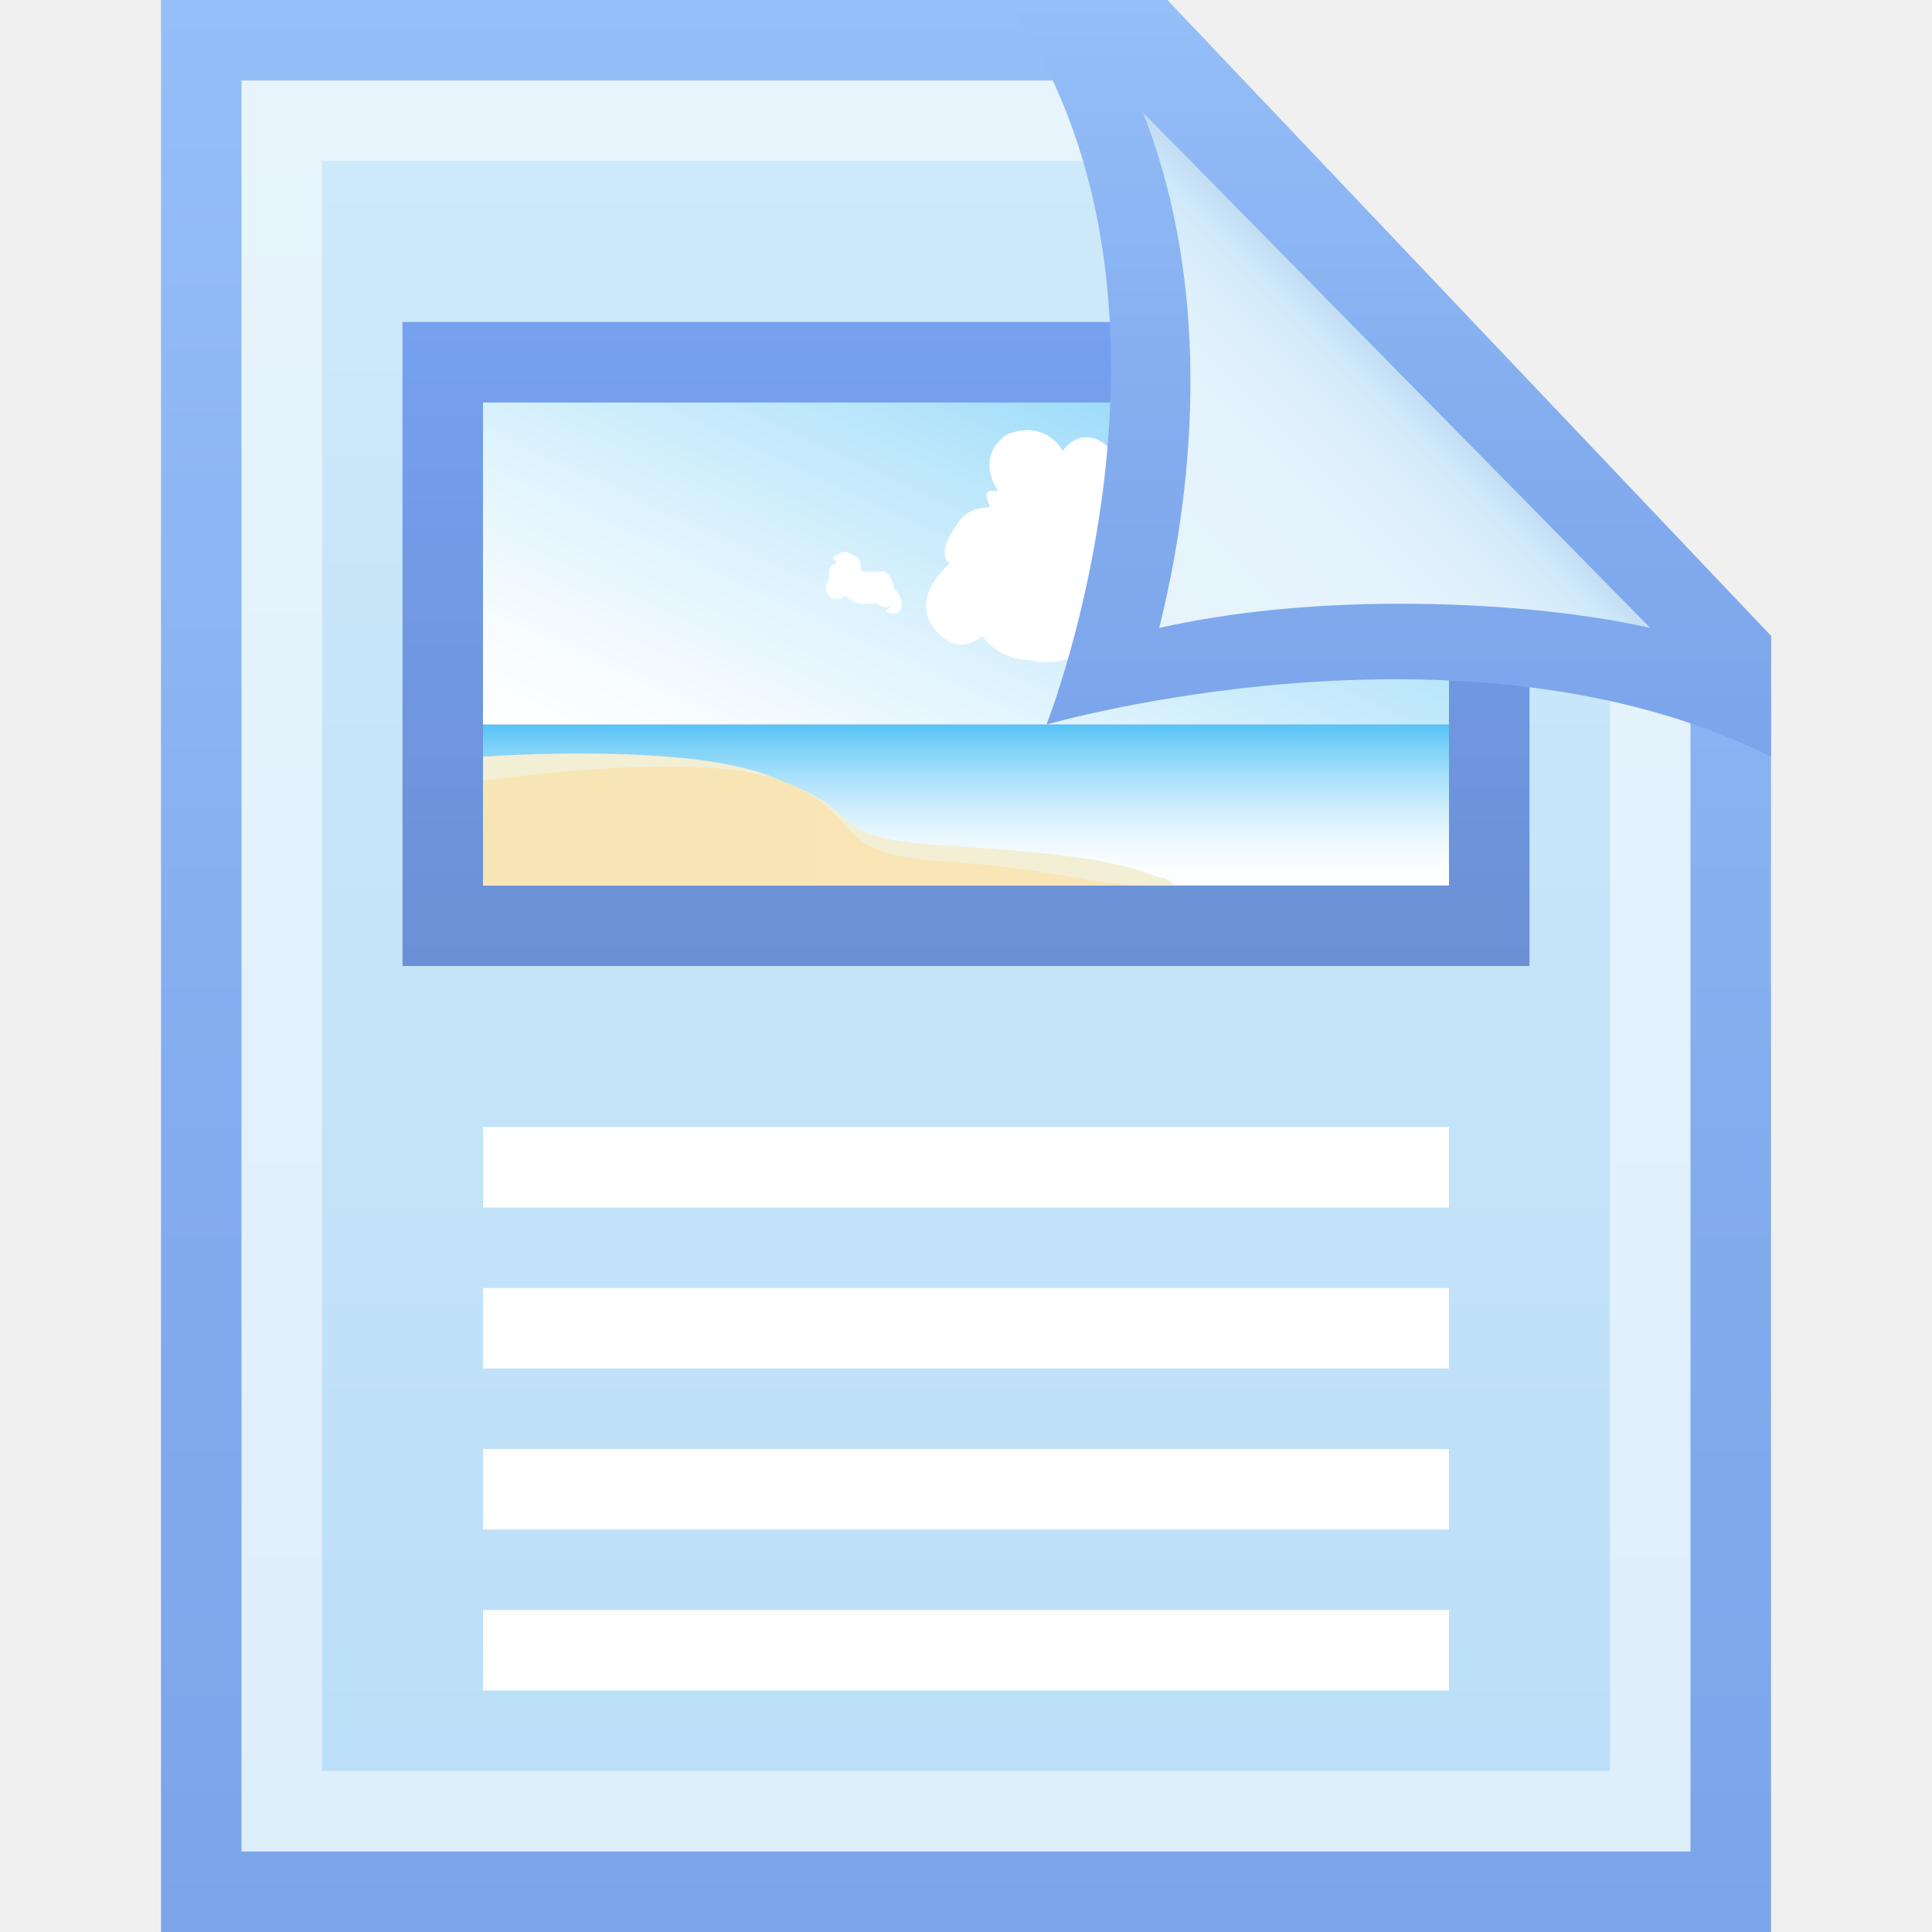
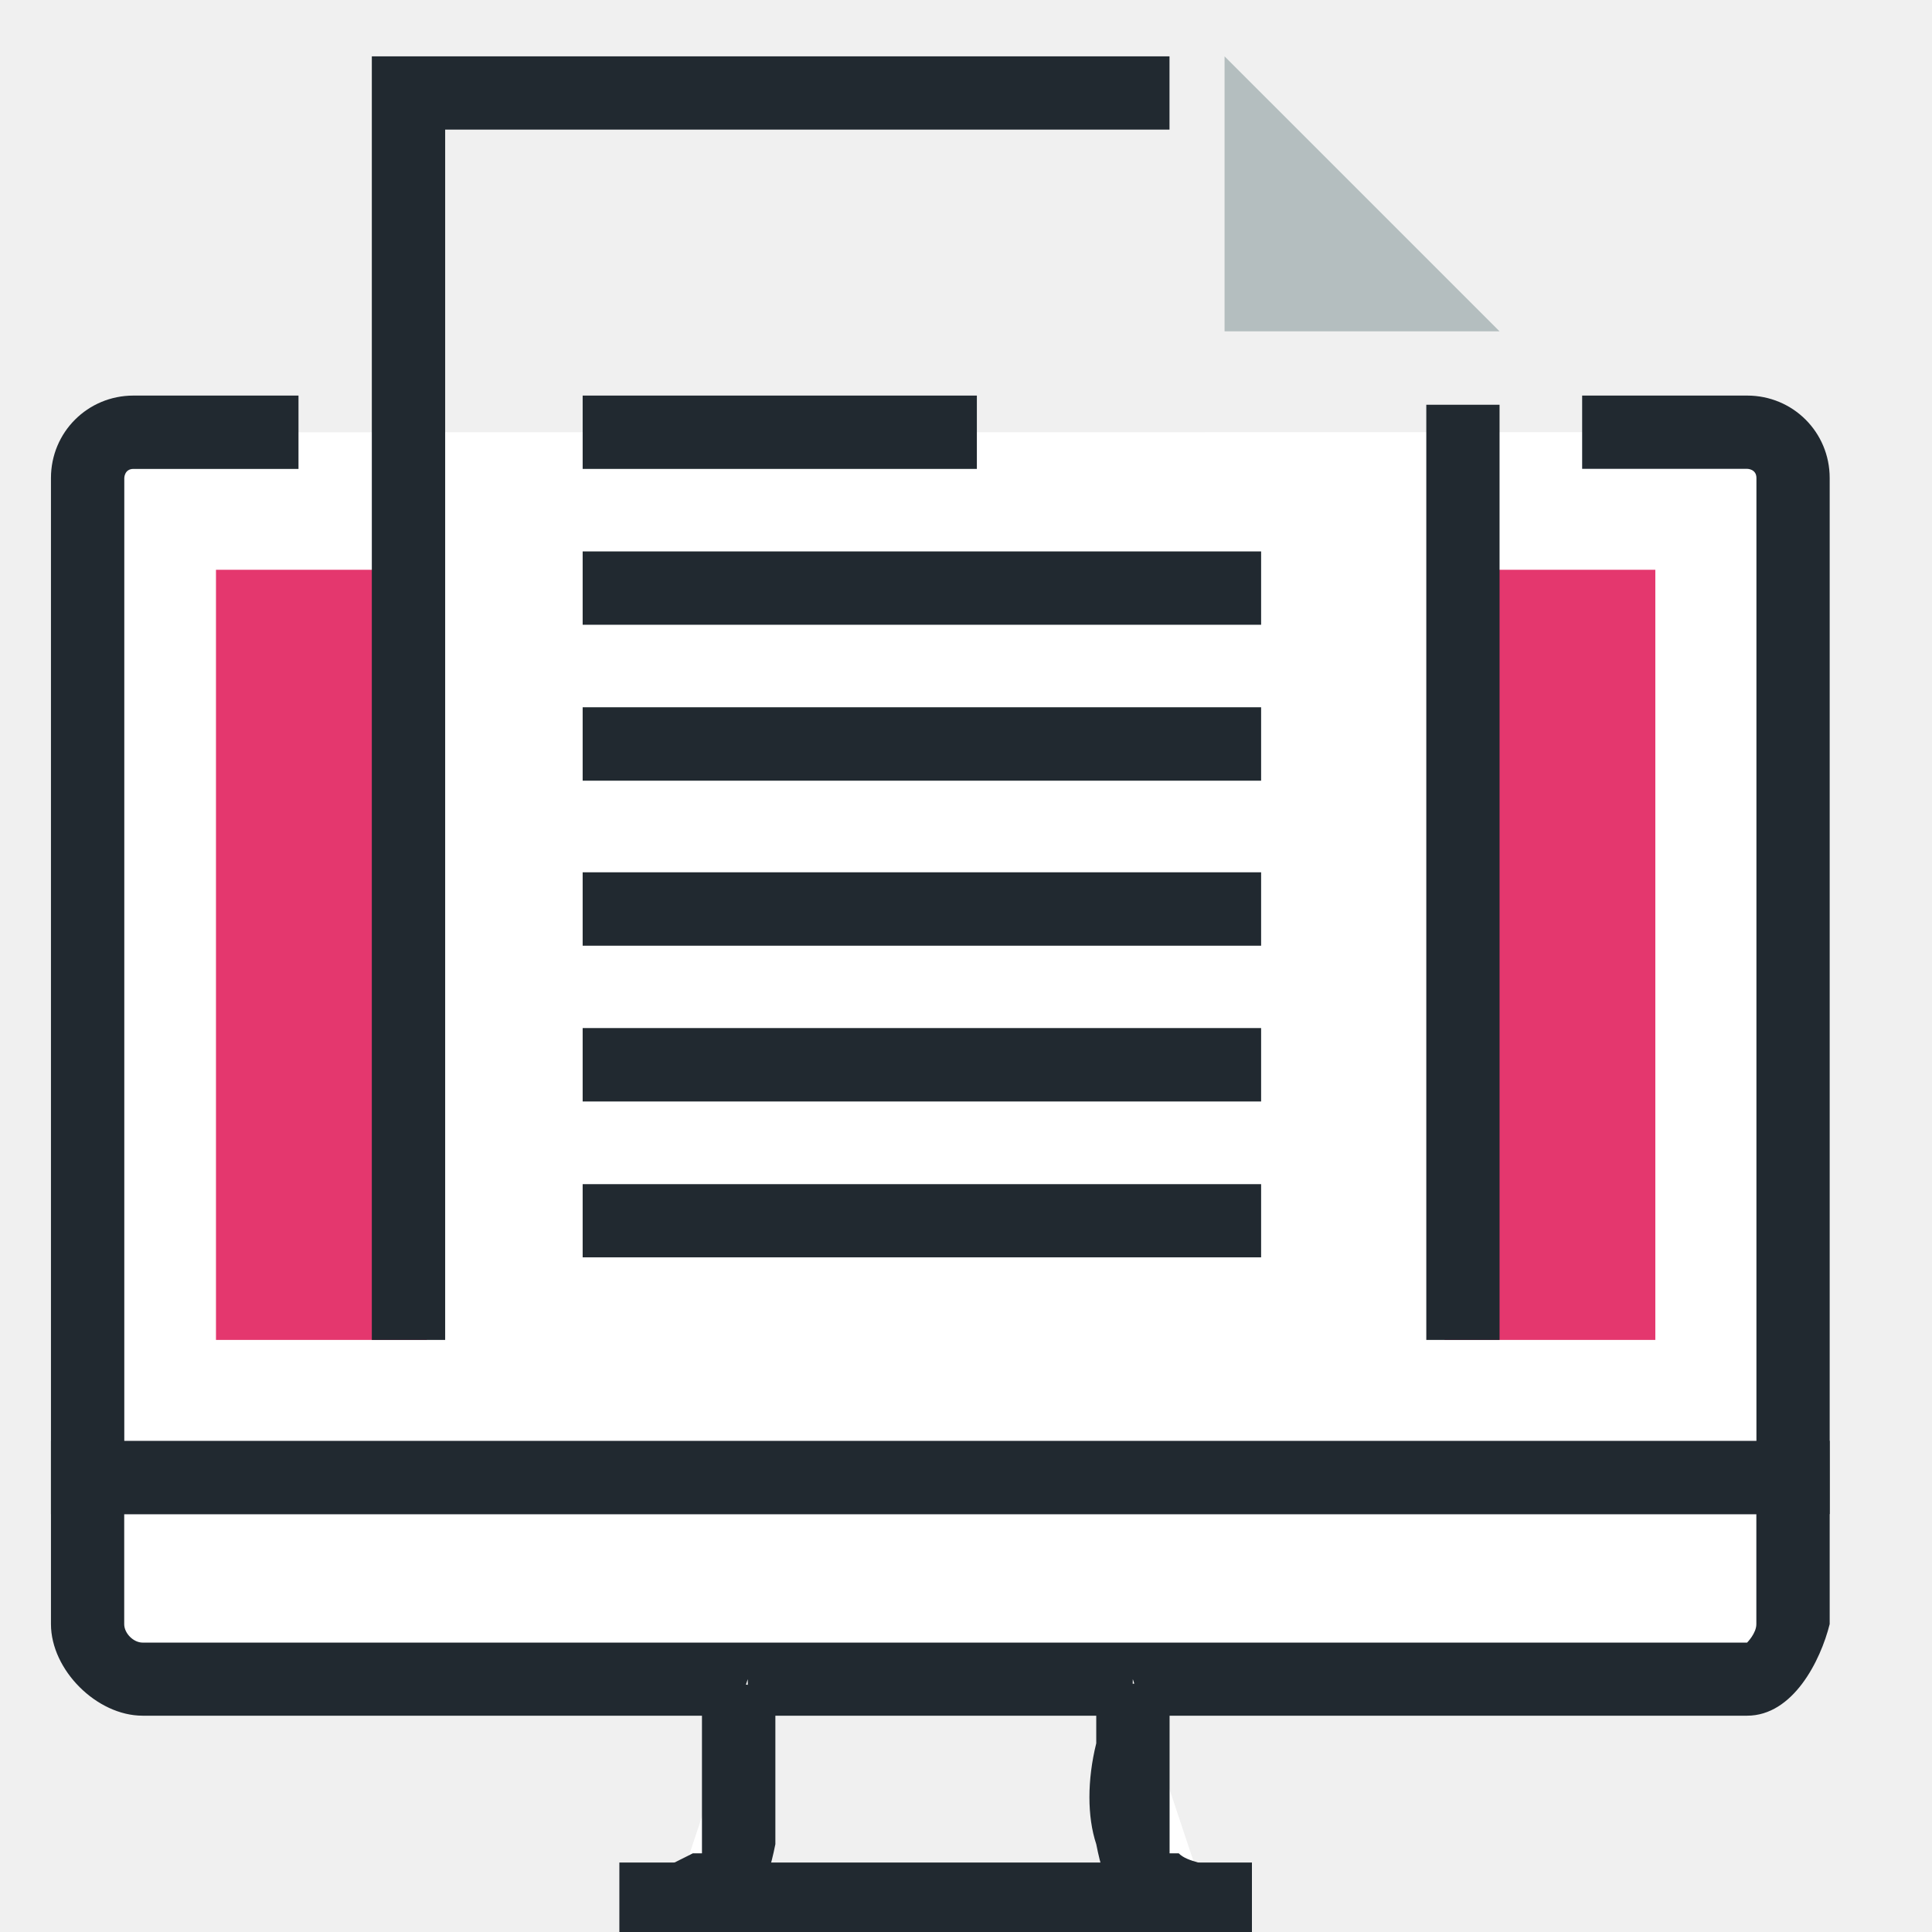
- <svg xmlns="http://www.w3.org/2000/svg" version="1.1" x="0px" y="0px" width="24px" height="24px" viewBox="-2 0 24 24" style="overflow:visible;enable-background:new -2 0 24 24;" xml:space="preserve" preserveAspectRatio="xMinYMid meet">
-   <defs>
- </defs>
-   <linearGradient id="SVGID_1_" gradientUnits="userSpaceOnUse" x1="9.999" y1="0" x2="9.999" y2="24">
-     <stop offset="0" style="stop-color:#95BFF8" />
-     <stop offset="0.557" style="stop-color:#84ADEF" />
-     <stop offset="1" style="stop-color:#7CA4EB" />
-   </linearGradient>
-   <polygon style="fill:url(#SVGID_1_);" points="12.5,0 11.5,0 1,0 0,0 0,24 1,24 19,24 20,24 20,7.9 " />
-   <linearGradient id="SVGID_2_" gradientUnits="userSpaceOnUse" x1="9.999" y1="1" x2="9.999" y2="23">
-     <stop offset="0" style="stop-color:#E7F4FC" />
-     <stop offset="1" style="stop-color:#DEEFFC" />
-   </linearGradient>
-   <polygon style="fill:url(#SVGID_2_);" points="12.1,1 11.1,1 2,1 1,1 1,23 2,23 18,23 19,23 19,8.3 " />
-   <linearGradient id="SVGID_3_" gradientUnits="userSpaceOnUse" x1="9.999" y1="2" x2="9.999" y2="22">
-     <stop offset="0" style="stop-color:#CEE9F9" />
-     <stop offset="1" style="stop-color:#BBDFF8" />
-   </linearGradient>
-   <polygon style="fill:url(#SVGID_3_);" points="11.6,2 10.6,2 3,2 2,2 2,22 3,22 17,22 18,22 18,8.7 " />
-   <path style="fill:#FFFFFF;" d="M16,21H4v-1h12V21z M16,18H4v1h12V18z M16,16H4v1h12V16z M16,14H4v1h12V14z" />
-   <linearGradient id="SVGID_4_" gradientUnits="userSpaceOnUse" x1="9.999" y1="4" x2="9.999" y2="12">
-     <stop offset="0" style="stop-color:#76A1F0" />
-     <stop offset="1" style="stop-color:#6B90D5" />
-   </linearGradient>
-   <polygon style="fill:url(#SVGID_4_);" points="15.3,4 14.3,4 4,4 3,4 3,12 4,12 16,12 17,12 17,5.8 " />
-   <linearGradient id="SVGID_5_" gradientUnits="userSpaceOnUse" x1="9.999" y1="9" x2="9.999" y2="11">
-     <stop offset="0" style="stop-color:#57C3F6" />
-     <stop offset="0.165" style="stop-color:#83D3F8" />
-     <stop offset="0.355" style="stop-color:#AFE3FB" />
-     <stop offset="0.54" style="stop-color:#D2EFFD" />
-     <stop offset="0.713" style="stop-color:#EBF8FE" />
-     <stop offset="0.871" style="stop-color:#FAFDFF" />
-     <stop offset="1" style="stop-color:#FFFFFF" />
-   </linearGradient>
-   <rect x="4" y="9" style="fill:url(#SVGID_5_);" width="12" height="2" />
-   <path style="fill:#F2EFD5;" d="M12.4,10.9c-0.5-0.2-1.1-0.3-2.7-0.4c-1.5-0.1-0.9-0.4-2-0.8C6.7,9.2,4,9.4,4,9.4V11h8.6  C12.6,11,12.5,10.9,12.4,10.9z" />
-   <linearGradient id="SVGID_6_" gradientUnits="userSpaceOnUse" x1="4" y1="10.248" x2="12.296" y2="10.248">
-     <stop offset="0" style="stop-color:#F8E5B5" />
-     <stop offset="1" style="stop-color:#F9E5B6" />
-   </linearGradient>
-   <path style="fill:url(#SVGID_6_);" d="M9.7,10.7c-1.5-0.1-0.9-0.6-2-1c-1-0.4-3.7,0-3.7,0V11h8.3C11.5,11,11.2,10.8,9.7,10.7z" />
-   <linearGradient id="SVGID_7_" gradientUnits="userSpaceOnUse" x1="12.534" y1="1.567" x2="8.163" y2="10.941">
-     <stop offset="0" style="stop-color:#57C3F6" />
-     <stop offset="0.229" style="stop-color:#8AD5F9" />
-     <stop offset="0.483" style="stop-color:#BCE7FB" />
-     <stop offset="0.705" style="stop-color:#E1F4FD" />
-     <stop offset="0.885" style="stop-color:#F7FCFF" />
-     <stop offset="1" style="stop-color:#FFFFFF" />
-   </linearGradient>
-   <rect x="4" y="5" style="fill:url(#SVGID_7_);" width="12" height="4" />
-   <path style="fill:#FFFFFF;" d="M11.2,5.6c0,0-0.2-0.4-0.7-0.2c-0.4,0.3-0.1,0.7-0.1,0.7s-0.1,0-0.1,0c-0.1,0,0,0.2,0,0.2  s-0.3,0-0.4,0.2C9.6,6.9,9.8,7,9.8,7S9.3,7.4,9.6,7.8c0.3,0.4,0.6,0.1,0.6,0.1s0.2,0.3,0.6,0.3c0.4,0.1,0.6-0.1,0.6-0.1  s0.3,0.2,0.5,0.1C12.4,8.2,12.5,8,12.5,8s0.6,0.3,0.8-0.3C13.4,7.3,13,7.1,13,7.1s0.1-0.4-0.2-0.6s-0.6,0-0.6,0s0.1,0,0-0.1  c0-0.1-0.3-0.1-0.3-0.1s0.1-0.6-0.2-0.8C11.4,5.3,11.2,5.6,11.2,5.6z" />
-   <path style="fill:#FFFFFF;" d="M8.6,6.9c0,0-0.1-0.1-0.2,0C8.3,6.9,8.4,7,8.4,7s0,0,0,0c0,0,0,0,0,0s-0.1,0-0.1,0.1  c0,0.1,0,0.1,0,0.1s-0.1,0.1,0,0.2c0.1,0.1,0.2,0,0.2,0s0.1,0.1,0.2,0.1c0.1,0,0.2,0,0.2,0s0.1,0.1,0.2,0C9,7.6,9,7.6,9,7.6  s0.2,0.1,0.2-0.1c0-0.1-0.1-0.2-0.1-0.2s0-0.1-0.1-0.2c-0.1,0-0.2,0-0.2,0s0,0,0,0s-0.1,0-0.1,0s0-0.2-0.1-0.2  C8.7,6.8,8.6,6.9,8.6,6.9z" />
-   <linearGradient id="SVGID_8_" gradientUnits="userSpaceOnUse" x1="15.245" y1="0" x2="15.245" y2="9.359">
-     <stop offset="0" style="stop-color:#95BFF8" />
-     <stop offset="0.557" style="stop-color:#84ADEF" />
-     <stop offset="1" style="stop-color:#7CA4EB" />
-   </linearGradient>
-   <path style="fill:url(#SVGID_8_);" d="M11,9c0,0,5.2-1.5,9,0.4c0-0.1,0-1.5,0-1.5L12.5,0c0,0-1.8,0-2,0C13.1,3.7,11,9,11,9z" />
-   <linearGradient id="SVGID_9_" gradientUnits="userSpaceOnUse" x1="12.322" y1="7.545" x2="15.45" y2="4.417">
-     <stop offset="0" style="stop-color:#E7F4FC" />
-     <stop offset="0.518" style="stop-color:#E5F3FC" />
-     <stop offset="0.705" style="stop-color:#DEF0FB" />
-     <stop offset="0.837" style="stop-color:#D3EBFA" />
-     <stop offset="0.872" style="stop-color:#CEE9F9" />
-     <stop offset="1" style="stop-color:#BDD8F0" />
-   </linearGradient>
-   <path style="fill:url(#SVGID_9_);" d="M18.5,7.8c-0.9-0.2-2-0.3-3.1-0.3c-1.1,0-2.1,0.1-3,0.3c0.4-1.6,0.7-4.1-0.2-6.4L18.5,7.8z" />
+ <svg xmlns="http://www.w3.org/2000/svg" version="1.1" id="Camada_1" x="0px" y="0px" width="24px" height="24px" viewBox="0 0 24 24" enable-background="new 0 0 24 24" xml:space="preserve">
+   <g>
+     <g>
+       <path fill="#FFFFFF" d="M1.089,18.353v1.823c0,0.341,0.341,0.684,0.683,0.684h19.931c0.341,0,0.57-0.343,0.57-0.684v-1.823H1.089z    " />
+       <path fill="#212930" d="M21.703,21.313H1.772c-0.57,0-1.139-0.568-1.139-1.138v-2.277h22.096v2.277    C22.615,20.632,22.273,21.313,21.703,21.313z M1.543,18.809v1.367c0,0.113,0.114,0.229,0.229,0.229h19.931    c0,0,0.115-0.115,0.115-0.229v-1.367H1.543z" />
+     </g>
+     <g>
+       <path fill="#FFFFFF" d="M9.289,20.859c0,0.454,0,1.48,0,1.937c-0.114,0.456-0.114,0.456-0.342,0.569    c-0.114,0.113-0.341,0.228-0.569,0.228l0,0" />
+       <path fill="#212930" d="M8.492,24.049L8.15,23.252c0.228-0.115,0.456-0.229,0.456-0.229l0,0c0,0,0,0,0.114,0c0,0,0-0.113,0-0.227    c0-0.228,0-0.684,0-1.14c0-0.343,0-0.568,0-0.797l0.912,0.113c0,0.115,0,0.456,0,0.684c0,0.456,0,0.912,0,1.253    c-0.114,0.569-0.229,0.684-0.57,0.912l0,0C8.947,23.821,8.605,23.934,8.492,24.049z" />
+     </g>
+     <g>
+       <path fill="#FFFFFF" d="M14.983,23.593c-0.228-0.114-0.455-0.228-0.569-0.228c-0.228-0.113-0.228-0.113-0.342-0.569    c-0.115-0.456,0-1.482,0-1.937" />
+       <path fill="#212930" d="M14.756,24.049c-0.228-0.115-0.455-0.228-0.569-0.228l0,0c-0.342-0.229-0.456-0.343-0.569-0.912    c-0.113-0.341-0.113-0.797,0-1.253c0-0.228,0-0.455,0-0.684l0.911-0.113c0,0.229,0,0.454,0,0.797c0,0.342,0,0.797,0,1.14    c0,0.113,0,0.227,0,0.227s0,0,0.114,0c0.113,0.114,0.341,0.114,0.569,0.229L14.756,24.049z" />
+     </g>
+     <g>
+       <line fill="none" x1="7.694" y1="23.593" x2="15.553" y2="23.593" />
+       <rect x="7.694" y="23.137" fill="#212930" width="7.858" height="0.912" />
+     </g>
+     <g>
+       <path fill="#FFFFFF" d="M3.708,5.37h-2.05c-0.342,0-0.569,0.228-0.569,0.569v12.414h21.07V5.938c0-0.341-0.229-0.569-0.569-0.569    h-2.05" />
+       <path fill="#212930" d="M22.615,18.809H0.633V5.938c0-0.569,0.456-1.024,1.025-1.024h2.05v0.911h-2.05    c-0.114,0-0.114,0.114-0.114,0.114v11.96h20.275V5.938c0-0.114-0.115-0.114-0.115-0.114h-2.05V4.914h2.05    c0.57,0,1.025,0.456,1.025,1.024v12.87H22.615z" />
+     </g>
+     <g>
+       <rect x="2.683" y="7.078" fill="#E4376E" width="2.62" height="9.567" />
+       <rect x="17.945" y="7.078" fill="#E4376E" width="2.618" height="9.567" />
+     </g>
+     <g>
+       <g>
+         <rect x="17.718" y="5.028" fill="#212930" width="0.91" height="11.617" />
+       </g>
+       <g>
+         <polygon fill="#212930" points="5.53,16.645 4.619,16.645 4.619,0.7 14.528,0.7 14.528,1.61 5.53,1.61    " />
+       </g>
+       <g>
+         <polygon fill="#B4BEBF" points="15.212,4.116 18.628,4.116 15.212,0.7    " />
+       </g>
+       <g>
+         <rect x="7.238" y="4.914" fill="#212930" width="4.897" height="0.911" />
+       </g>
+       <g>
+         <rect x="7.238" y="6.85" fill="#212930" width="8.428" height="0.911" />
+       </g>
+       <g>
+         <rect x="7.238" y="8.786" fill="#212930" width="8.428" height="0.912" />
+       </g>
+       <g>
+         <rect x="7.238" y="10.836" fill="#212930" width="8.428" height="0.912" />
+       </g>
+       <g>
+         <rect x="7.238" y="12.771" fill="#212930" width="8.428" height="0.912" />
+       </g>
+       <g>
+         <rect x="7.238" y="14.71" fill="#212930" width="8.428" height="0.909" />
+       </g>
+     </g>
+   </g>
</svg>
